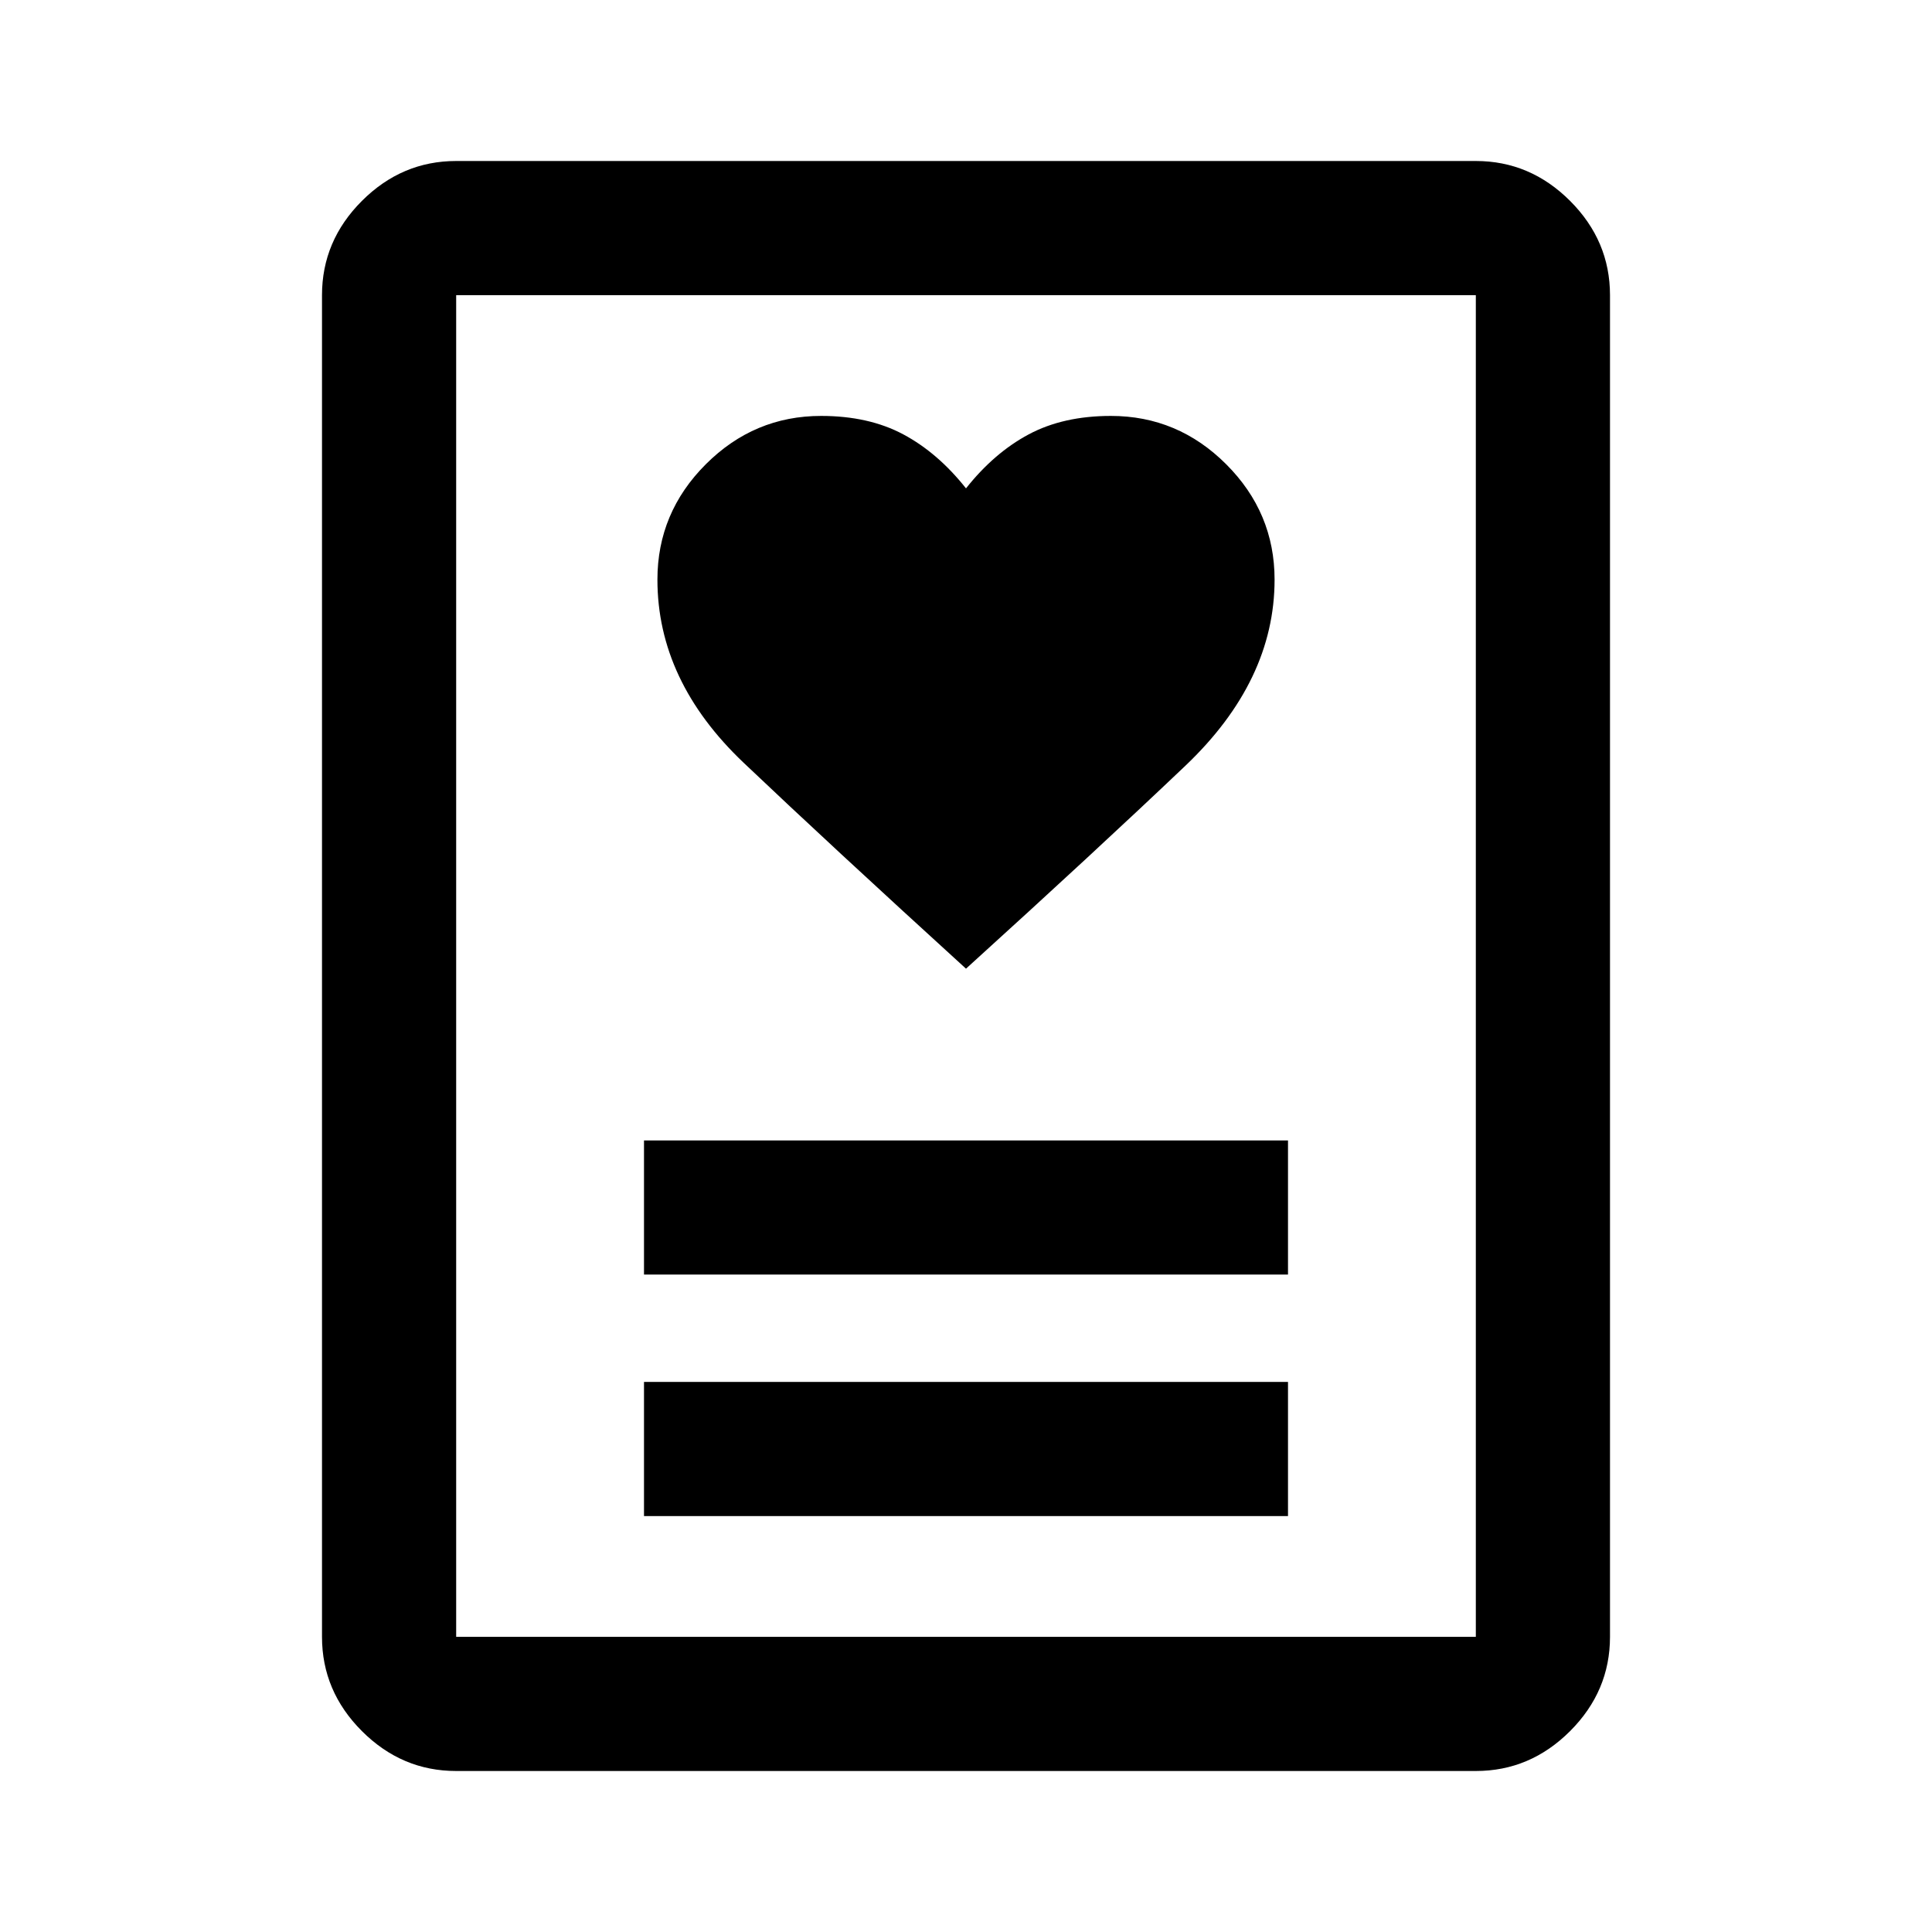
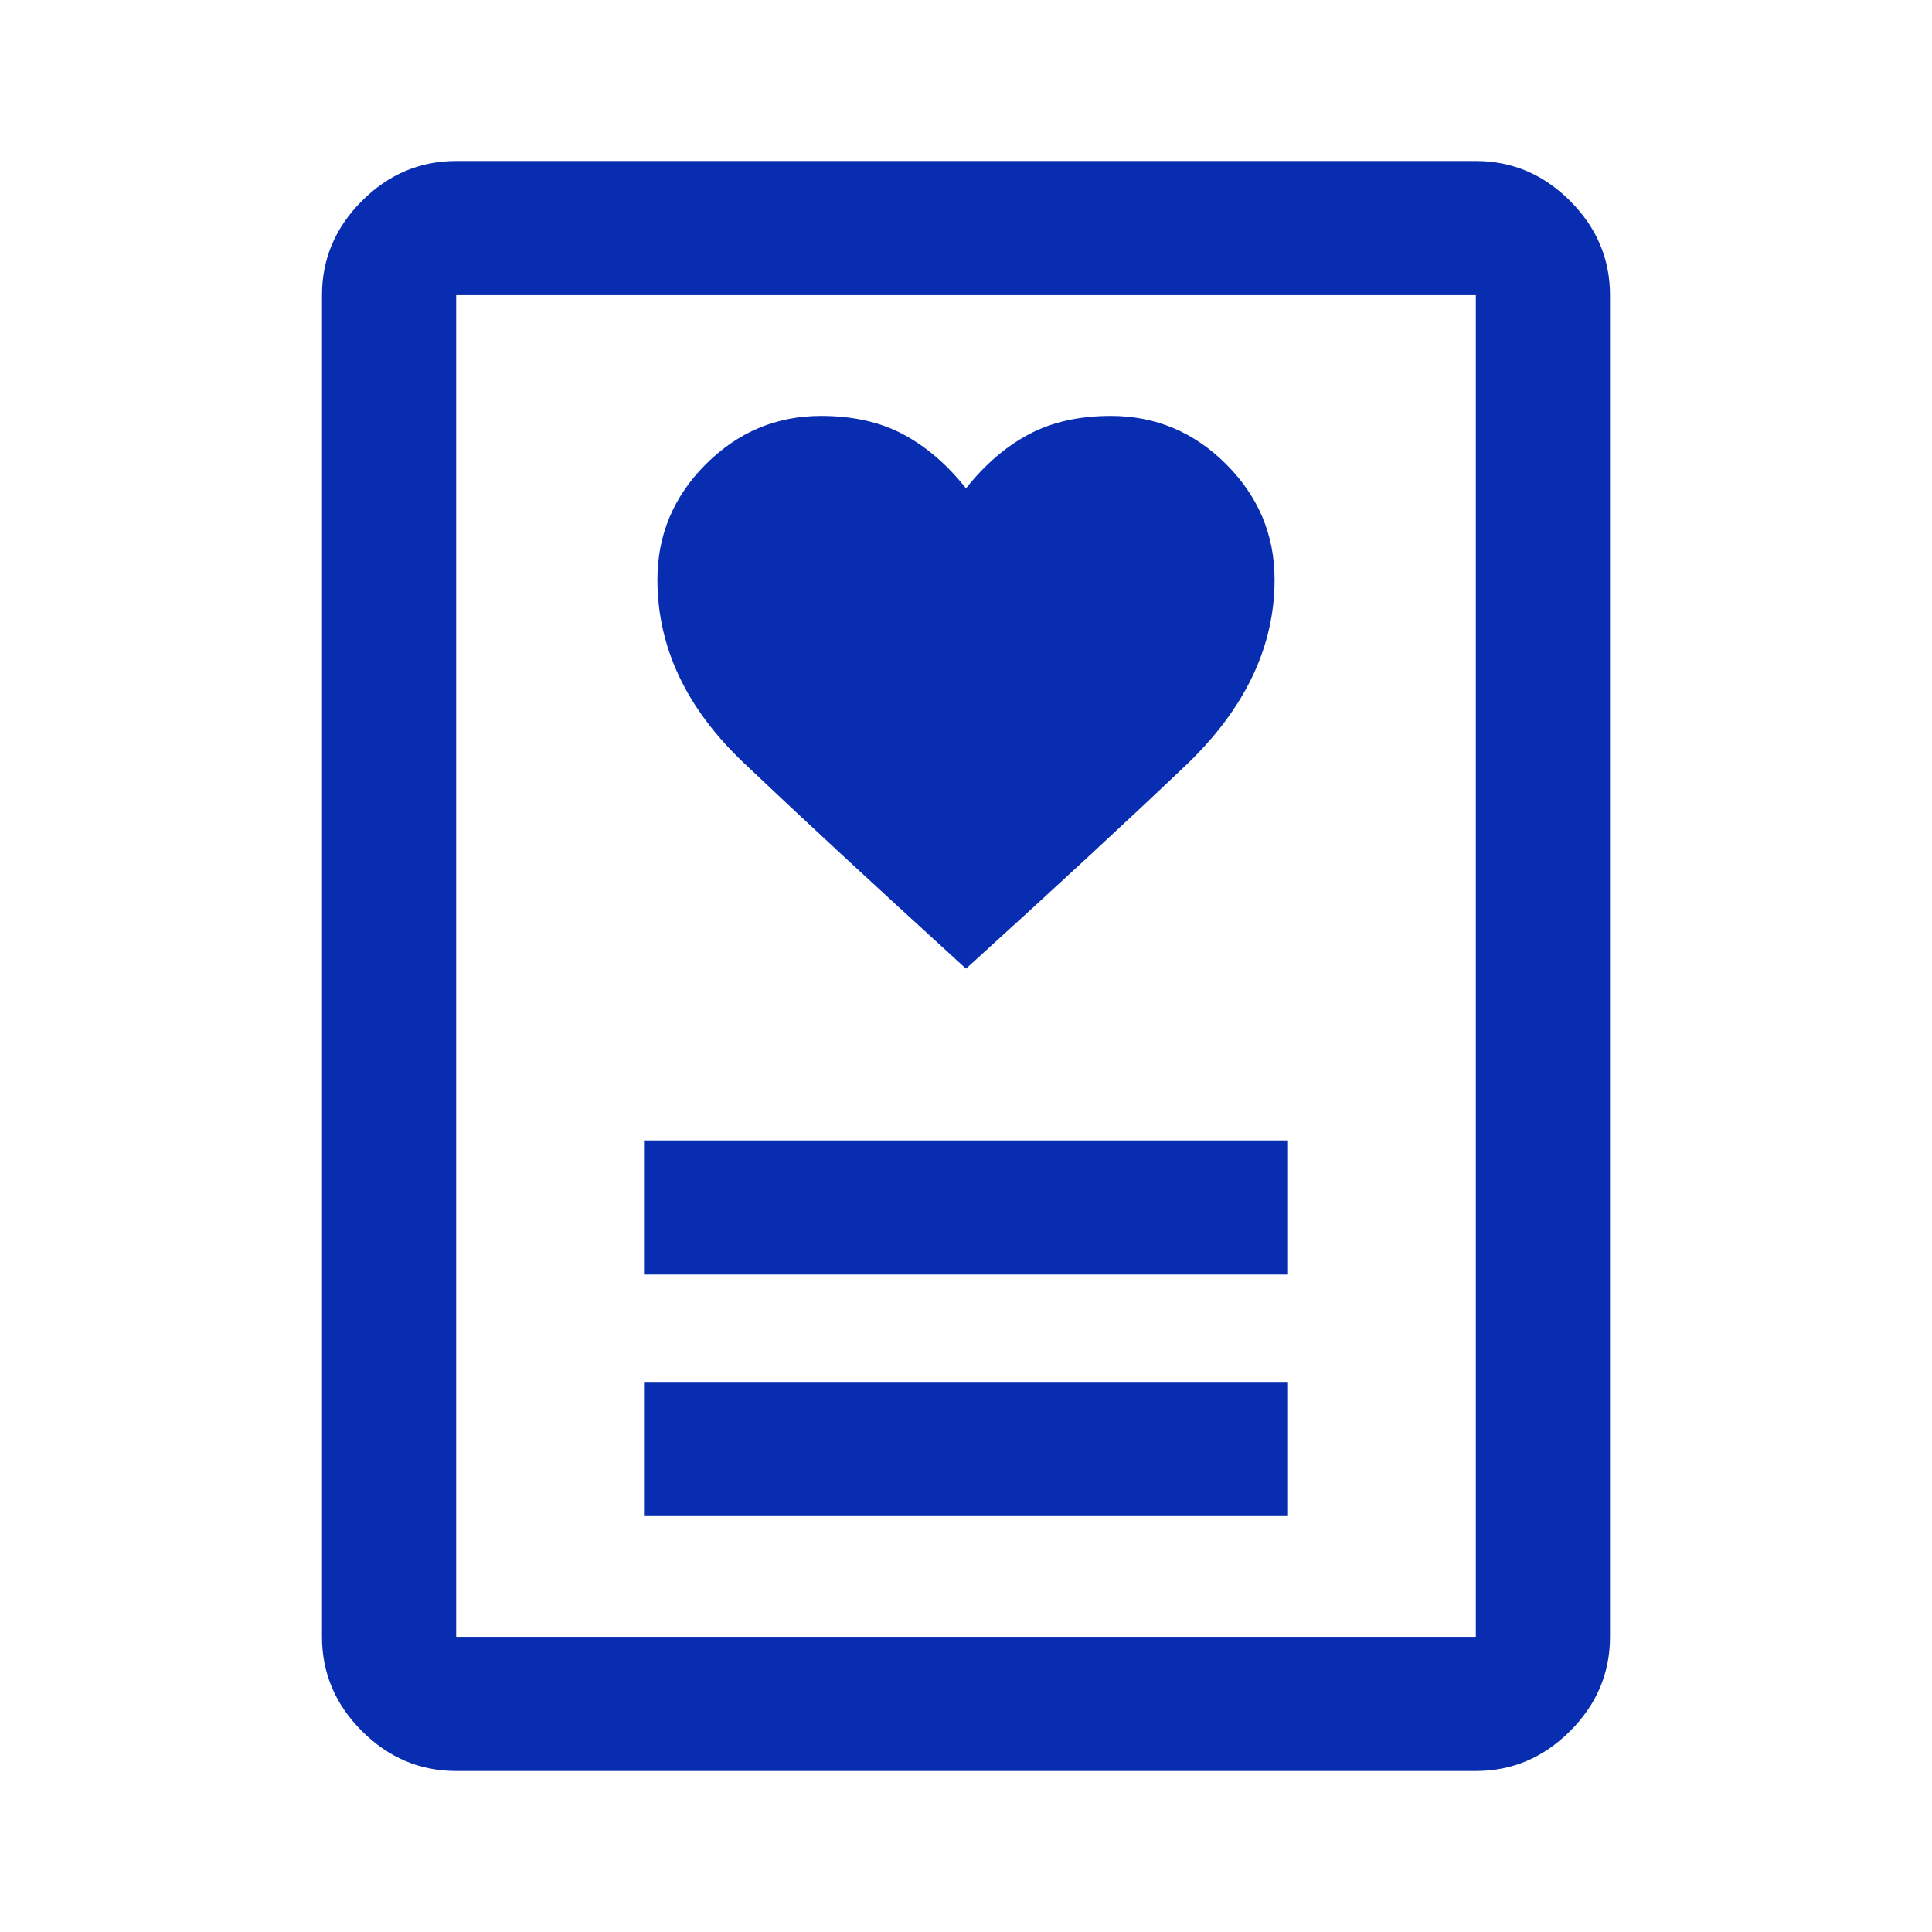
- <svg xmlns="http://www.w3.org/2000/svg" height="40px" viewBox="0 -960 960 960" width="40px" fill="#000000">
+ <svg xmlns="http://www.w3.org/2000/svg" height="40px" viewBox="0 -960 960 960" width="40px" fill="#082DB1">
  <path d="M320-206.67h320v-66.66H320v66.66Zm0-120h320v-66.66H320v66.66Zm160-152q64.67-58.66 109-100.83t44.33-92.5q0-33.27-24.03-57.3-24.03-24.03-57.3-24.03-23.67 0-40.83 9.16Q494-735 480-717.33q-14-17.67-31.17-26.84-17.16-9.16-40.83-9.16-33.27 0-57.3 24.03-24.03 24.03-24.03 57.3 0 50.33 42.83 91T480-478.67ZM733.33-80H226.67q-27 0-46.84-19.83Q160-119.67 160-146.67v-666.66q0-27 19.83-46.84Q199.67-880 226.67-880h506.66q27 0 46.84 19.83Q800-840.33 800-813.33v666.66q0 27-19.83 46.84Q760.33-80 733.33-80Zm-506.66-66.67h506.66v-666.66H226.67v666.66Zm0 0v-666.66 666.66Z" />
</svg>
